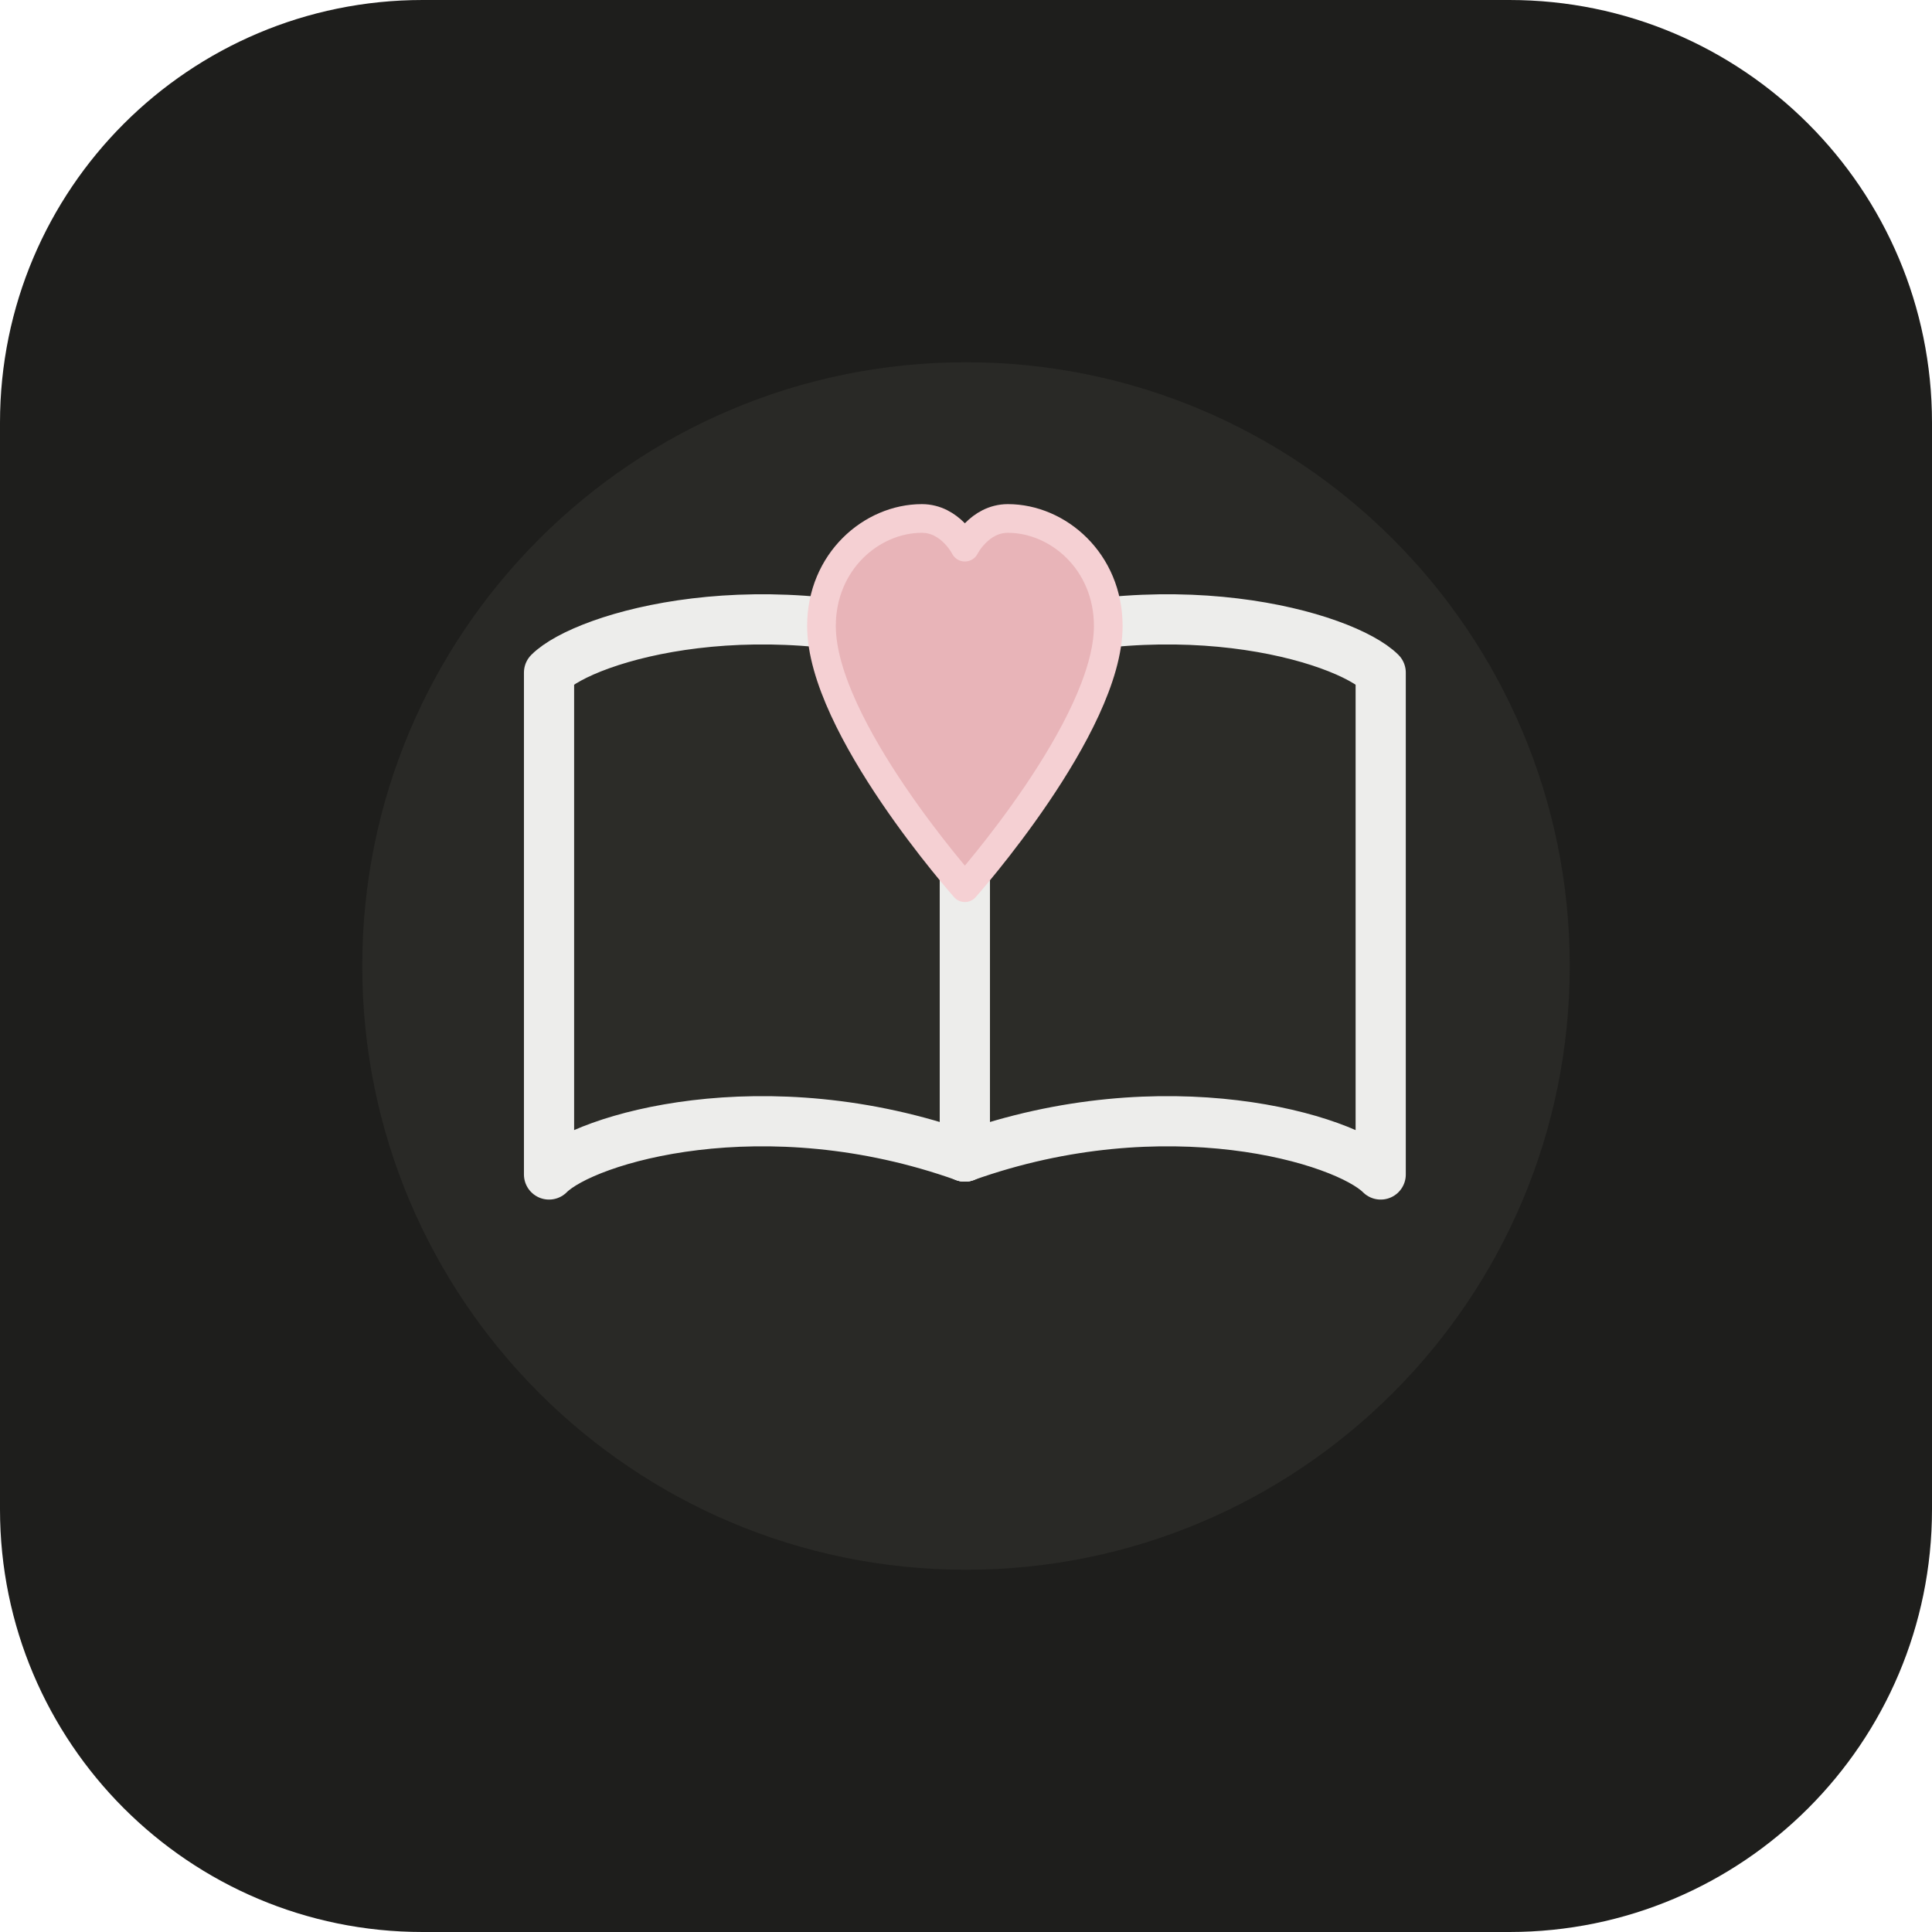
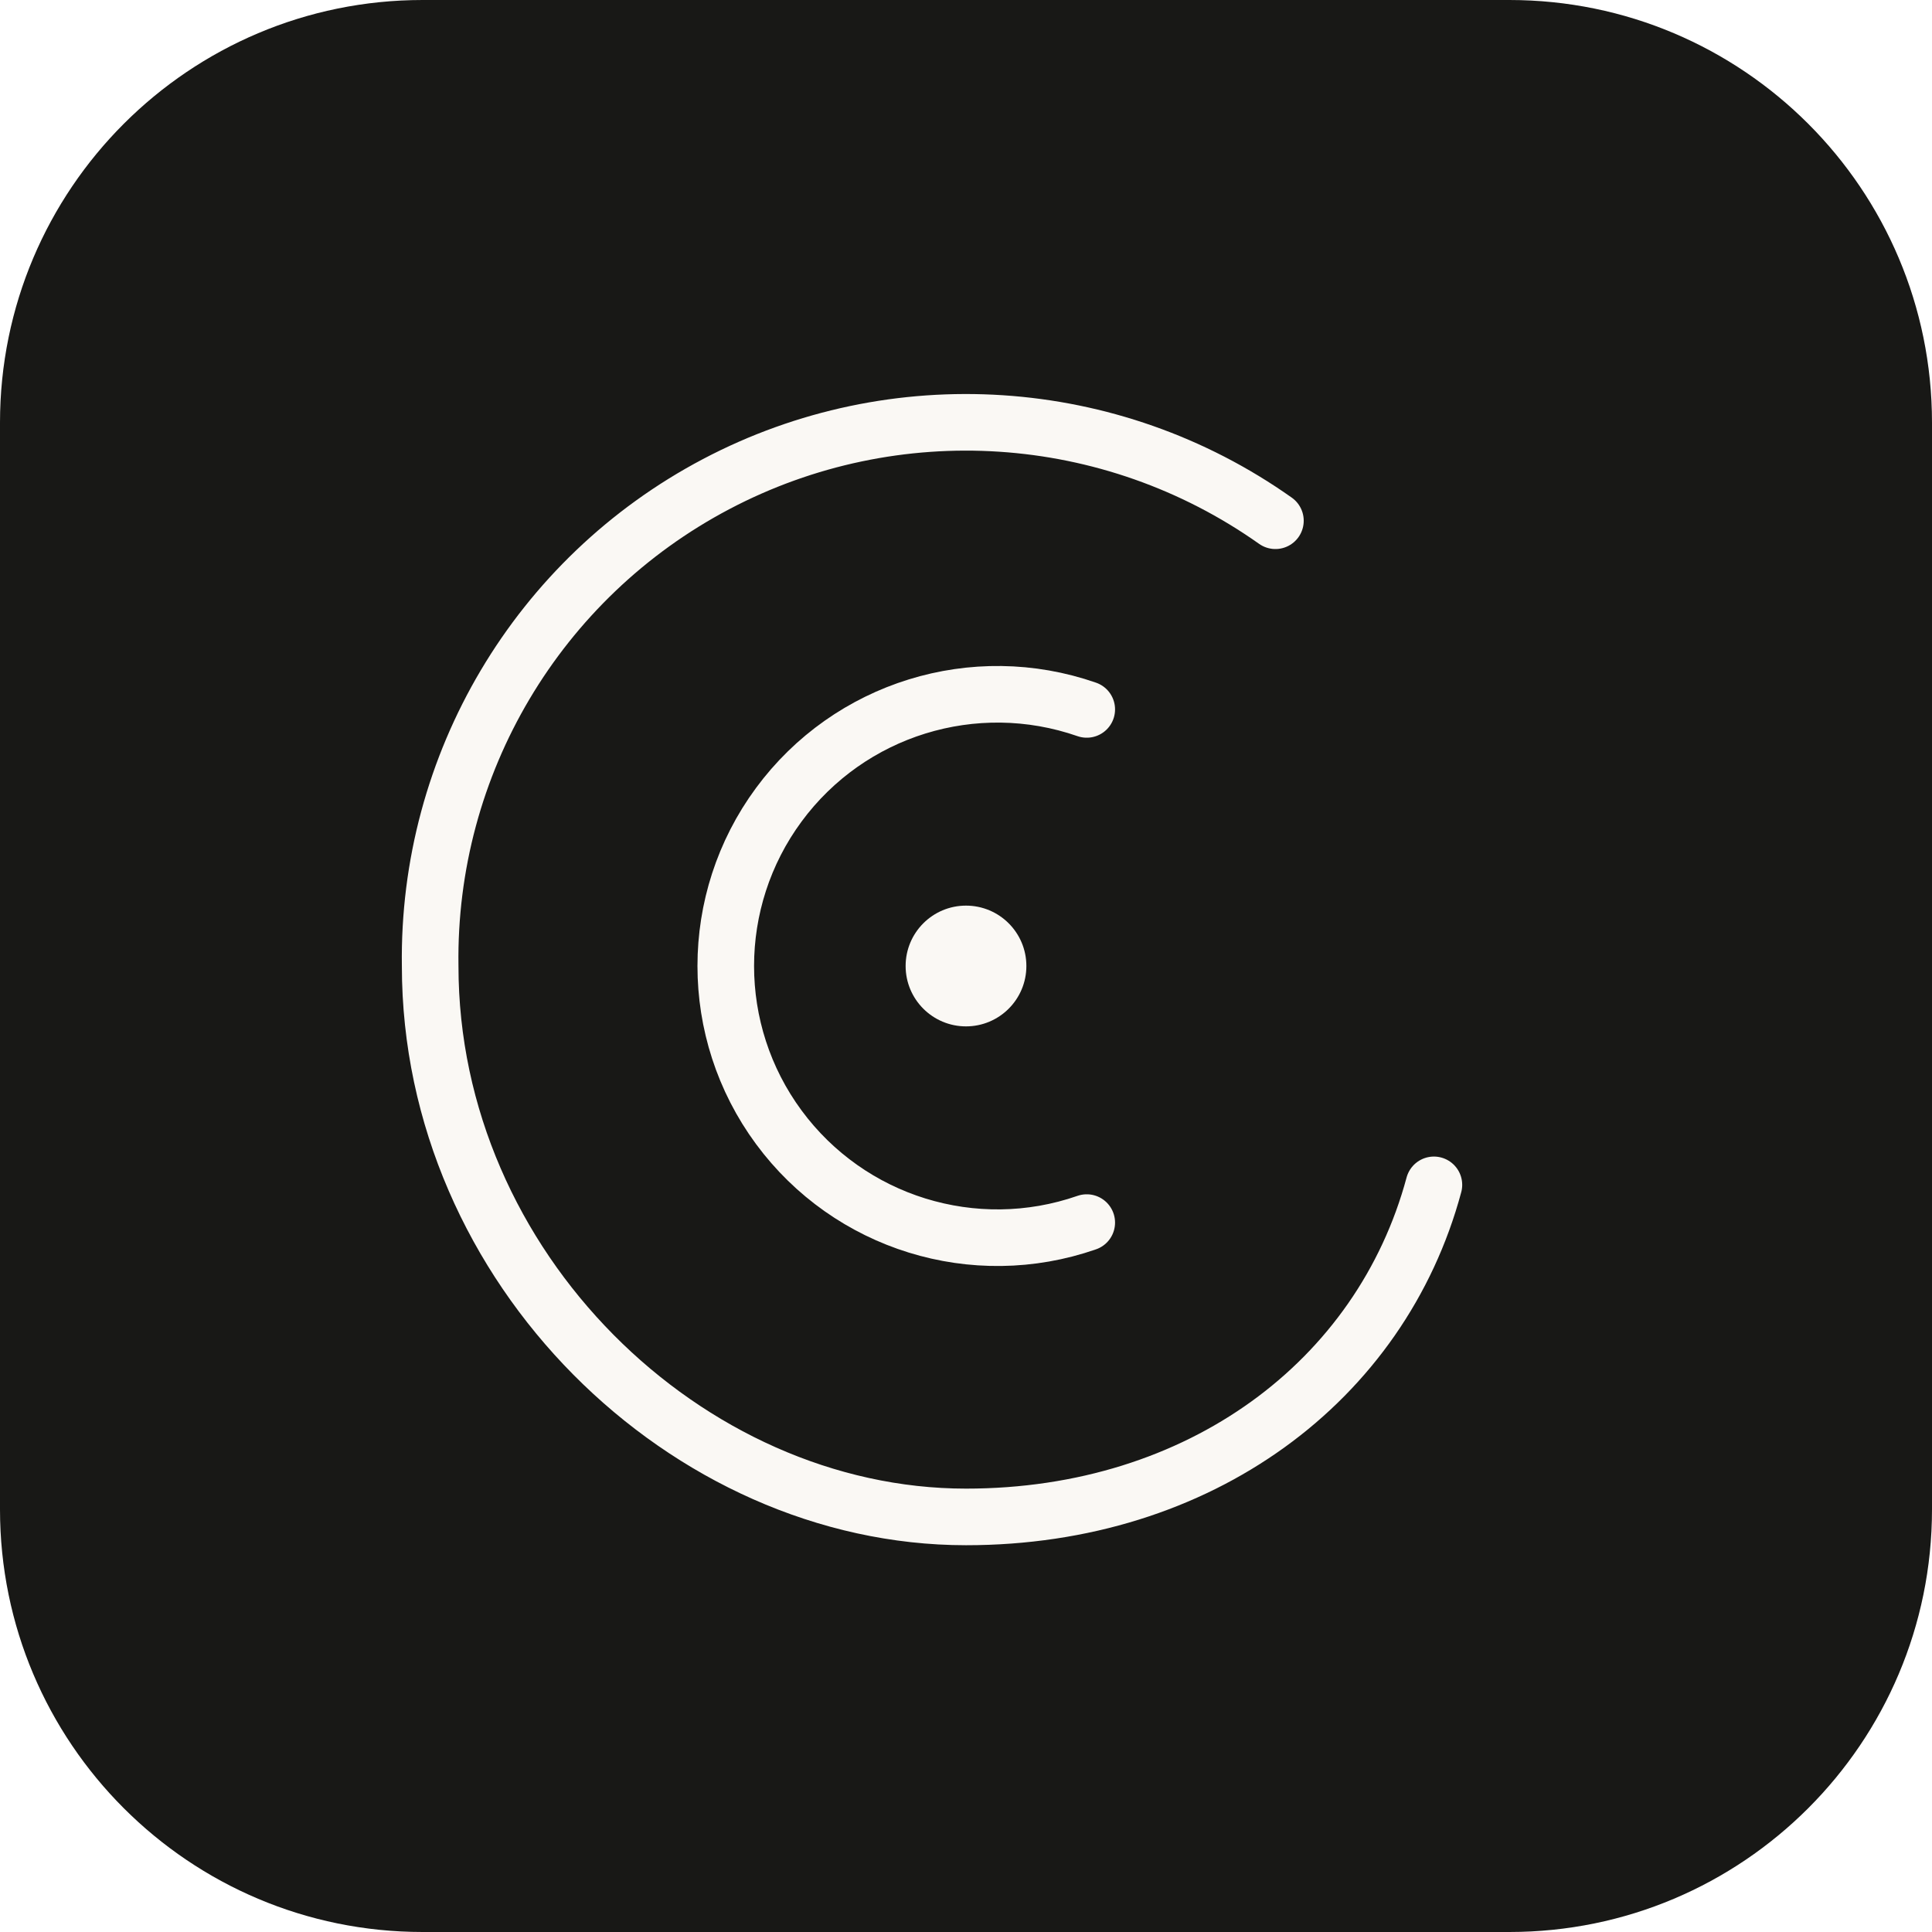
<svg xmlns="http://www.w3.org/2000/svg" viewBox="0 0 512 512" width="512" height="512">
-   <rect width="512" height="512" rx="112" fill="#1E1E1C" />
-   <circle cx="256" cy="256" r="160" fill="#292926" />
-   <g transform="translate(136, 126) scale(0.95)" fill="none" stroke="#EDEDEB" stroke-width="16" stroke-linecap="round" stroke-linejoin="round">
-     <path d="M 126 50 C 70 30, 20 45, 10 55 L 10 195 C 20 185, 70 170, 126 190 Z" fill="#2C2C28" stroke="#EDEDEB" stroke-width="14" />
-     <path d="M 126 50 C 182 30, 232 45, 242 55 L 242 195 C 232 185, 182 170, 126 190 Z" fill="#2C2C28" stroke="#EDEDEB" stroke-width="14" />
-     <line x1="126" y1="50" x2="126" y2="190" stroke="#EDEDEB" stroke-width="14" />
-     <path d="M 126 115 C 126 115, 86 70, 86 42 C 86 24, 100 12, 114 12 C 122 12, 126 20, 126 20 C 126 20, 130 12, 138 12 C 152 12, 166 24, 166 42 C 166 70, 126 115, 126 115 Z" fill="#E8B4B8" stroke="#F5D0D3" stroke-width="8" />
+   <rect width="512" height="512" rx="112" fill="#181816" />
+   <g fill="none" stroke="#FAF8F4" stroke-linecap="round" stroke-linejoin="round">
+     <circle cx="256" cy="256" r="16" fill="#FAF8F4" stroke="none" />
+     <path d="M 288 188 A 72 72 0 1 0 288 324" stroke-width="15" />
+     <path d="M 338 138 A 142 142 0 0 0 114 256 C 114 336 182 402 256 402 C 318 402 366 366 380 314" stroke-width="15" />
  </g>
</svg>
